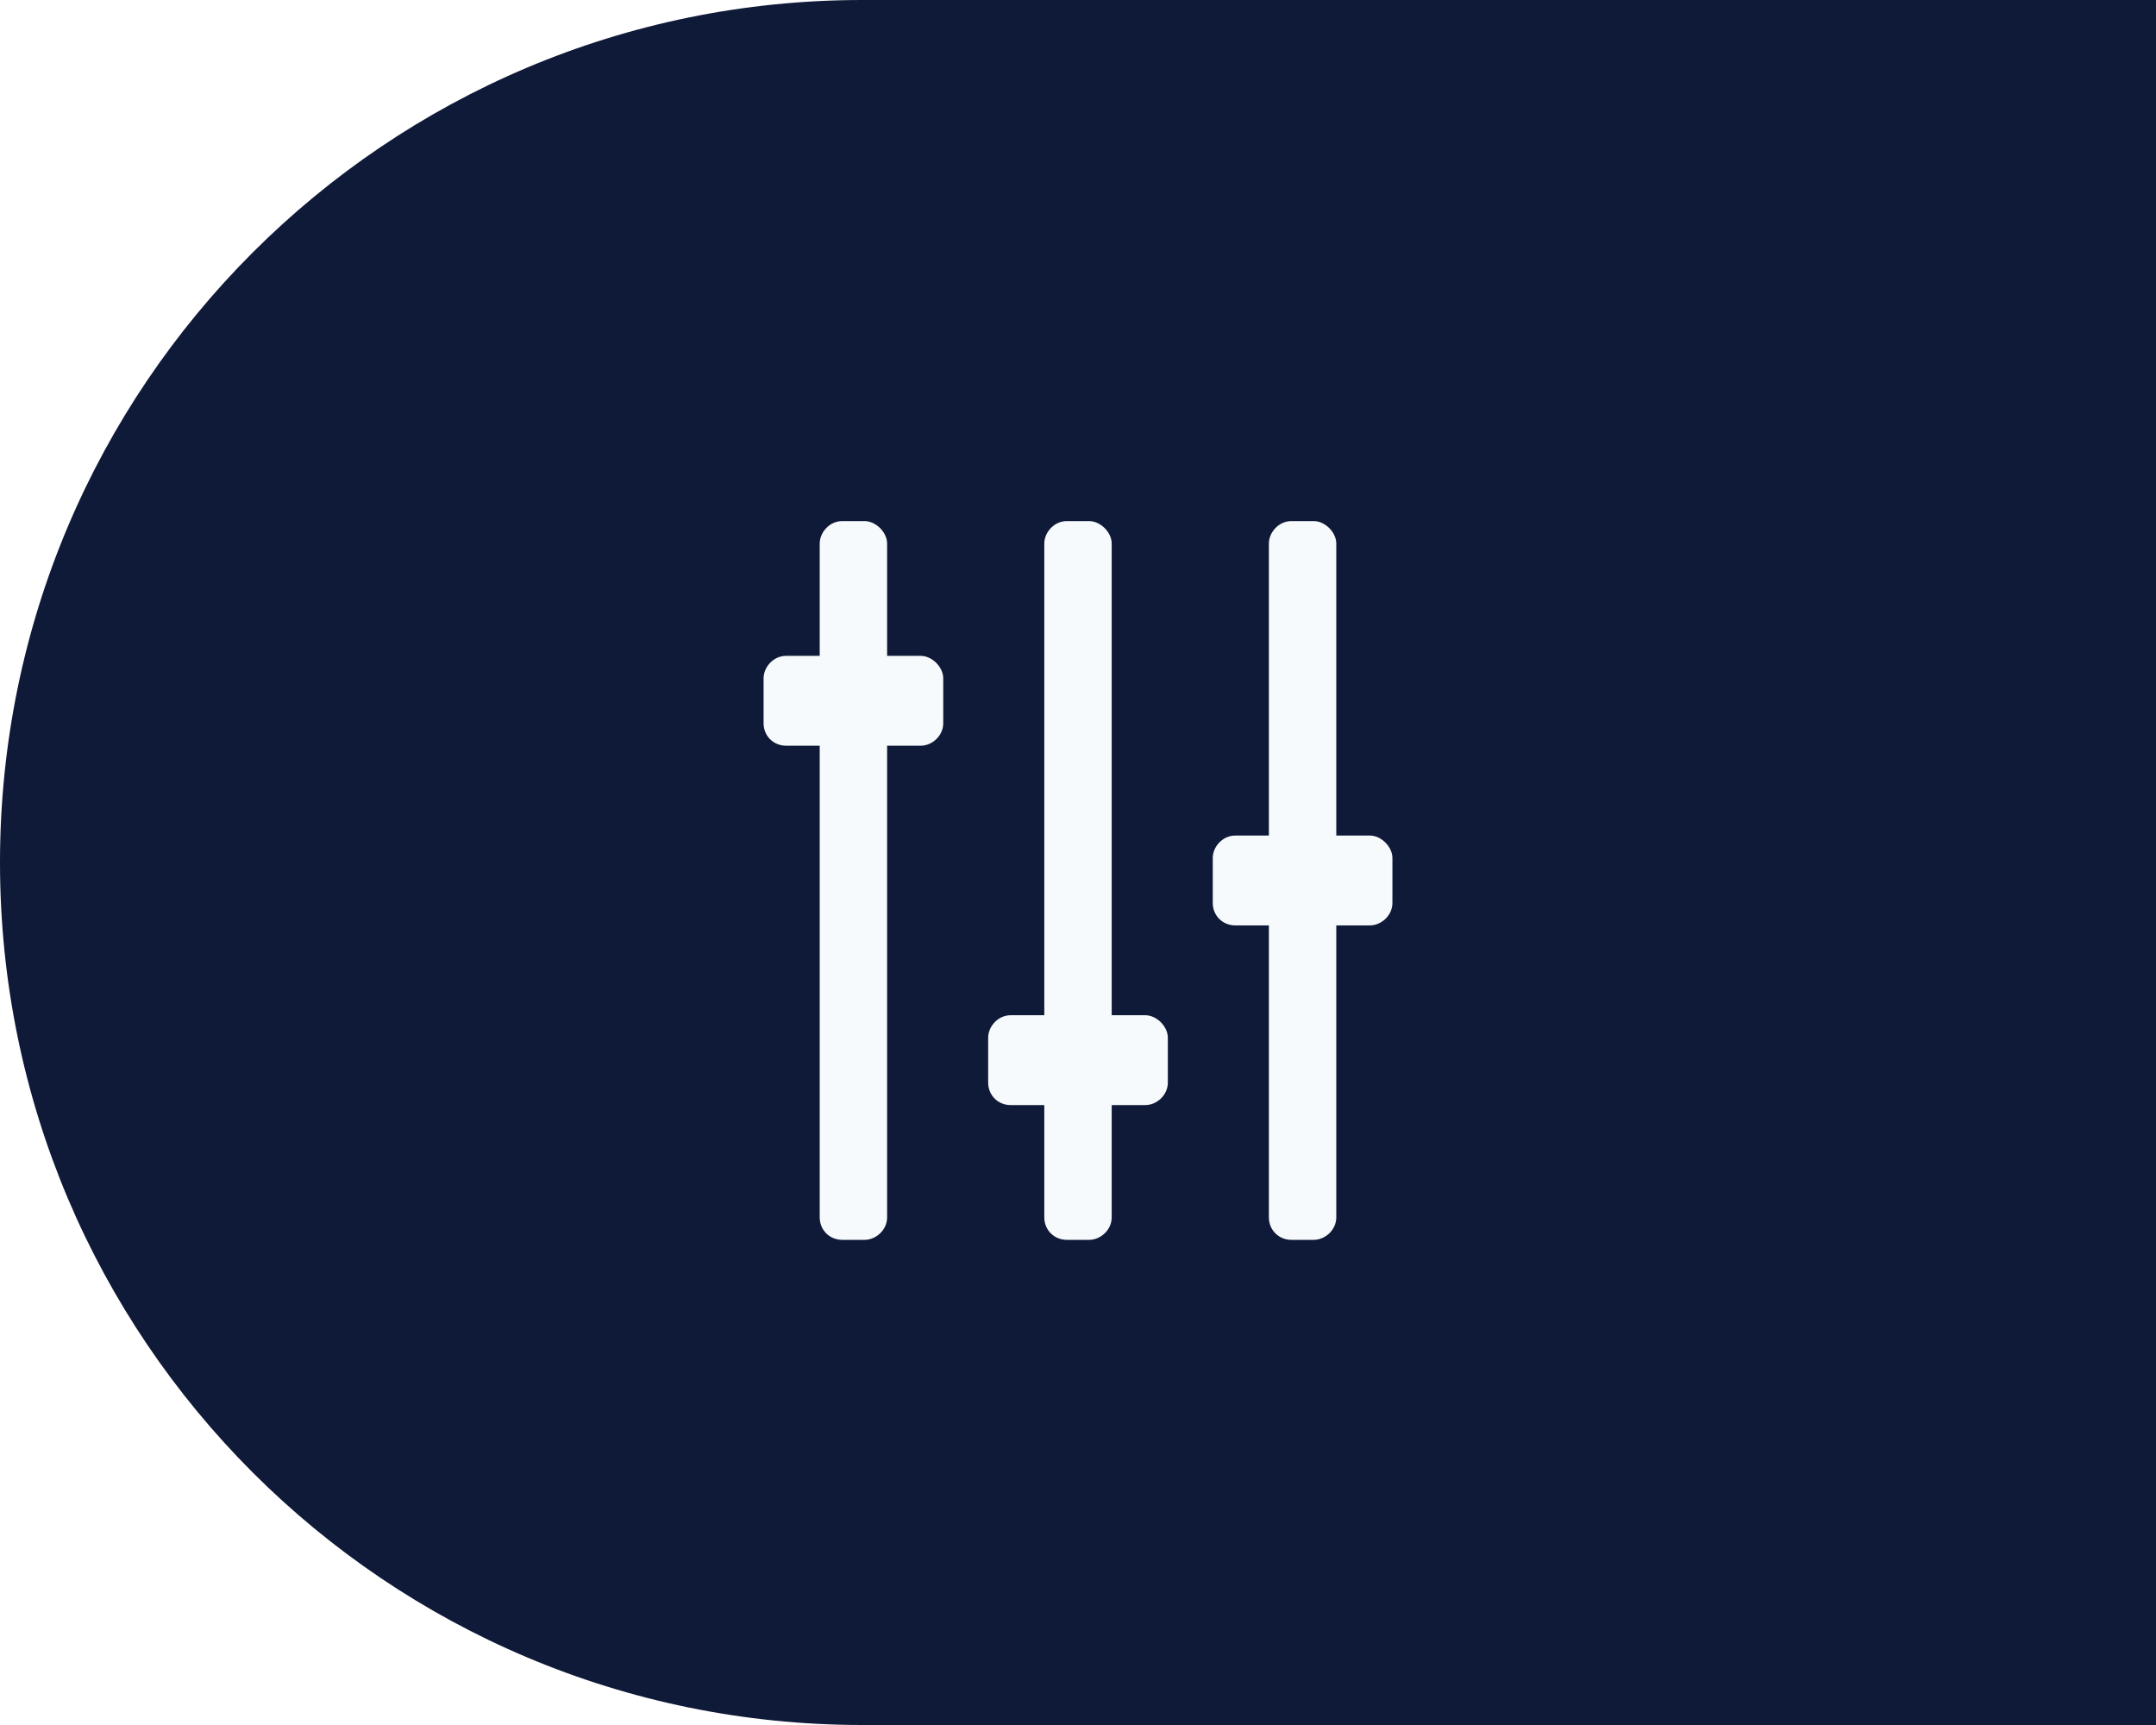
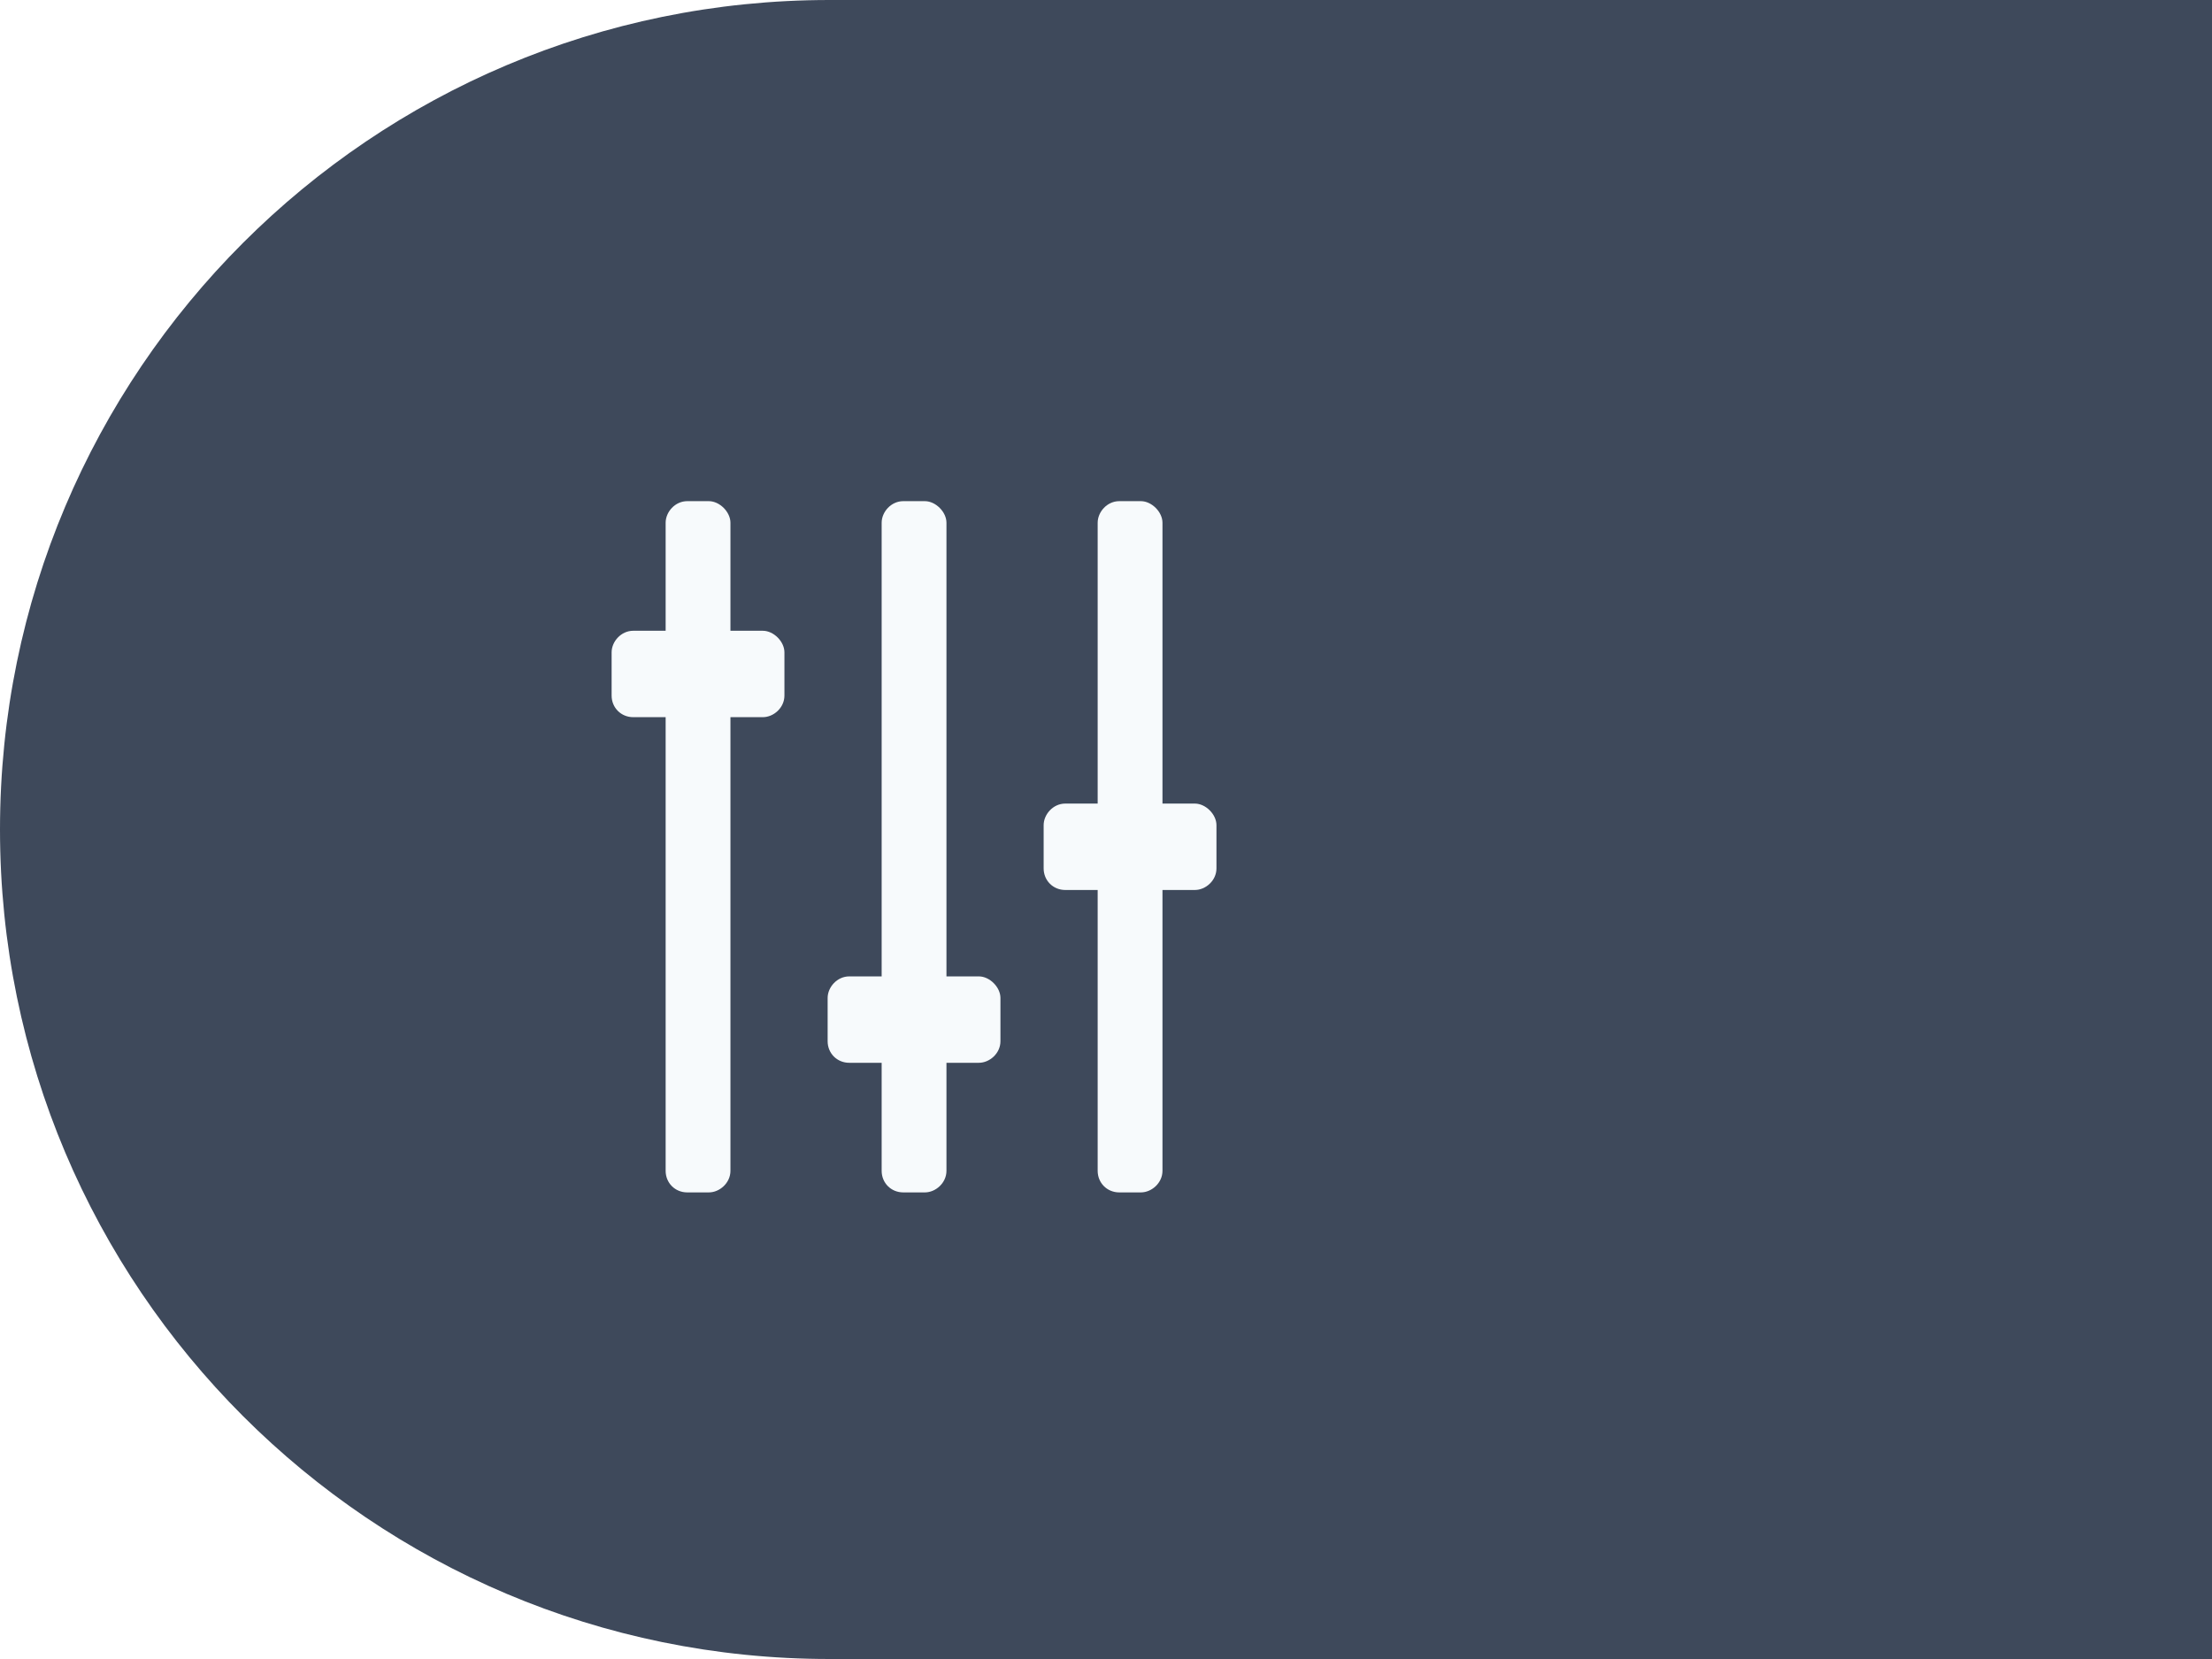
- <svg xmlns="http://www.w3.org/2000/svg" width="60" height="48" viewBox="0 0 60 48" fill="none">
-   <path d="M0 24C0 10.745 10.745 0 24 0H60V48H24C10.745 48 0 37.255 0 24V24Z" fill="#0F1938" />
-   <path d="M31.875 28.25H30.938V15.125C30.938 14.812 30.625 14.5 30.312 14.5H29.688C29.336 14.5 29.062 14.812 29.062 15.125V28.25H28.125C27.773 28.25 27.5 28.562 27.5 28.875V30.125C27.5 30.477 27.773 30.75 28.125 30.75H29.062V33.875C29.062 34.227 29.336 34.5 29.688 34.5H30.312C30.625 34.5 30.938 34.227 30.938 33.875V30.75H31.875C32.188 30.75 32.5 30.477 32.5 30.125V28.875C32.5 28.562 32.188 28.25 31.875 28.25ZM25.625 18.25H24.688V15.125C24.688 14.812 24.375 14.5 24.062 14.5H23.438C23.086 14.5 22.812 14.812 22.812 15.125V18.25H21.875C21.523 18.25 21.25 18.562 21.25 18.875V20.125C21.25 20.477 21.523 20.75 21.875 20.75H22.812V33.875C22.812 34.227 23.086 34.5 23.438 34.5H24.062C24.375 34.5 24.688 34.227 24.688 33.875V20.75H25.625C25.938 20.75 26.25 20.477 26.25 20.125V18.875C26.25 18.562 25.938 18.25 25.625 18.25ZM38.125 23.25H37.188V15.125C37.188 14.812 36.875 14.5 36.562 14.5H35.938C35.586 14.5 35.312 14.812 35.312 15.125V23.25H34.375C34.023 23.25 33.75 23.562 33.75 23.875V25.125C33.75 25.477 34.023 25.75 34.375 25.75H35.312V33.875C35.312 34.227 35.586 34.5 35.938 34.5H36.562C36.875 34.5 37.188 34.227 37.188 33.875V25.75H38.125C38.438 25.75 38.75 25.477 38.75 25.125V23.875C38.75 23.562 38.438 23.25 38.125 23.25Z" fill="#F7FAFC" />
+ <svg xmlns="http://www.w3.org/2000/svg" width="64" height="48" viewBox="0 0 64 48" fill="none">
+   <path d="M0 24C0 10.745 10.745 0 24 0H64V48H24C10.745 48 0 37.255 0 24V24Z" fill="#3E495B" />
+   <path d="M28.321 28.25H27.384V15.125C27.384 14.812 27.071 14.5 26.759 14.5H26.134C25.782 14.5 25.509 14.812 25.509 15.125V28.25H24.571C24.22 28.25 23.946 28.562 23.946 28.875V30.125C23.946 30.477 24.22 30.75 24.571 30.75H25.509V33.875C25.509 34.227 25.782 34.5 26.134 34.5H26.759C27.071 34.5 27.384 34.227 27.384 33.875V30.75H28.321C28.634 30.75 28.946 30.477 28.946 30.125V28.875C28.946 28.562 28.634 28.25 28.321 28.25ZM22.071 18.25H21.134V15.125C21.134 14.812 20.821 14.5 20.509 14.5H19.884C19.532 14.5 19.259 14.812 19.259 15.125V18.25H18.321C17.97 18.25 17.696 18.562 17.696 18.875V20.125C17.696 20.477 17.97 20.75 18.321 20.75H19.259V33.875C19.259 34.227 19.532 34.5 19.884 34.5H20.509C20.821 34.5 21.134 34.227 21.134 33.875V20.75H22.071C22.384 20.75 22.696 20.477 22.696 20.125V18.875C22.696 18.562 22.384 18.25 22.071 18.25ZM34.571 23.25H33.634V15.125C33.634 14.812 33.321 14.5 33.009 14.5H32.384C32.032 14.5 31.759 14.812 31.759 15.125V23.25H30.821C30.47 23.25 30.196 23.562 30.196 23.875V25.125C30.196 25.477 30.47 25.75 30.821 25.75H31.759V33.875C31.759 34.227 32.032 34.5 32.384 34.5H33.009C33.321 34.5 33.634 34.227 33.634 33.875V25.75H34.571C34.884 25.75 35.196 25.477 35.196 25.125V23.875C35.196 23.562 34.884 23.25 34.571 23.25Z" fill="#F7FAFC" />
</svg>
